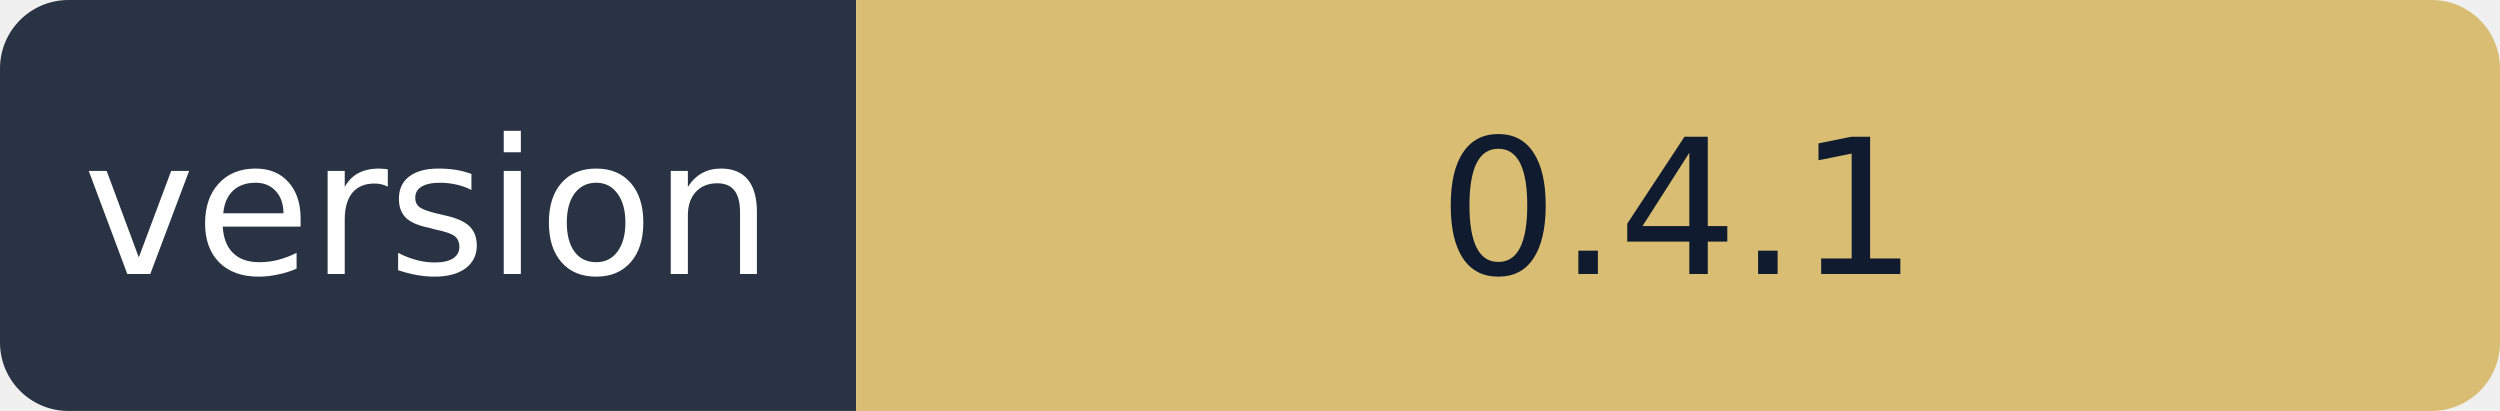
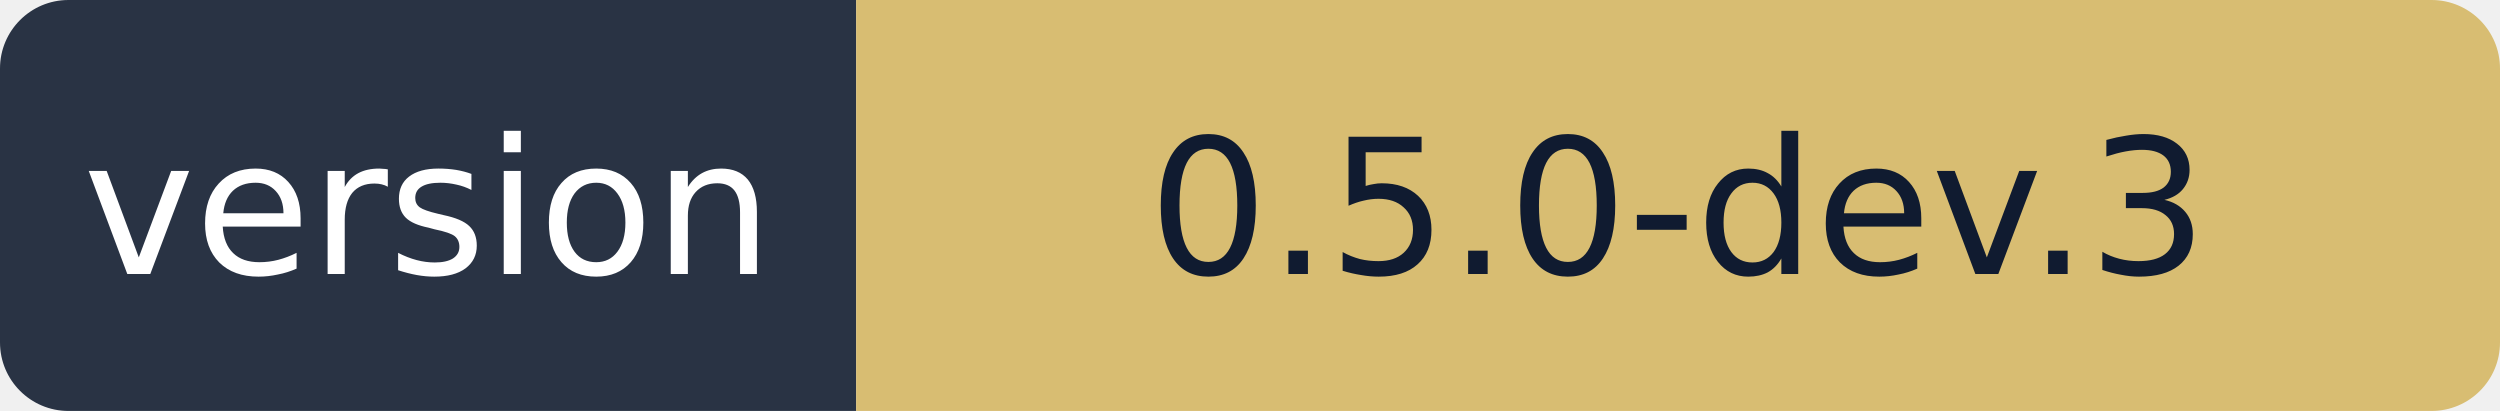
- <svg xmlns="http://www.w3.org/2000/svg" width="146" height="24" viewBox="0 0 146 24" role="img" aria-label="version: 0.4.1">
+ <svg xmlns="http://www.w3.org/2000/svg" width="146" height="24" viewBox="0 0 146 24" role="img" aria-label="version: 0.5.0-dev.3">
  <clipPath id="badge">
    <rect width="146" height="24" rx="4" />
  </clipPath>
  <g clip-path="url(#badge)">
    <path fill="#293344" d="M0 0h50v24H0z" />
    <path fill="#d8bd72" d="M50 0h96v24H50z" />
  </g>
  <g font-family="Verdana,DejaVu Sans,sans-serif" font-size="11" text-anchor="middle">
    <text x="25" y="16" fill="#fff">version</text>
-     <text x="98" y="16" fill="#101b30">0.4.1</text>
+     <text x="98" y="16" fill="#101b30">0.5.0-dev.3</text>
  </g>
</svg>
